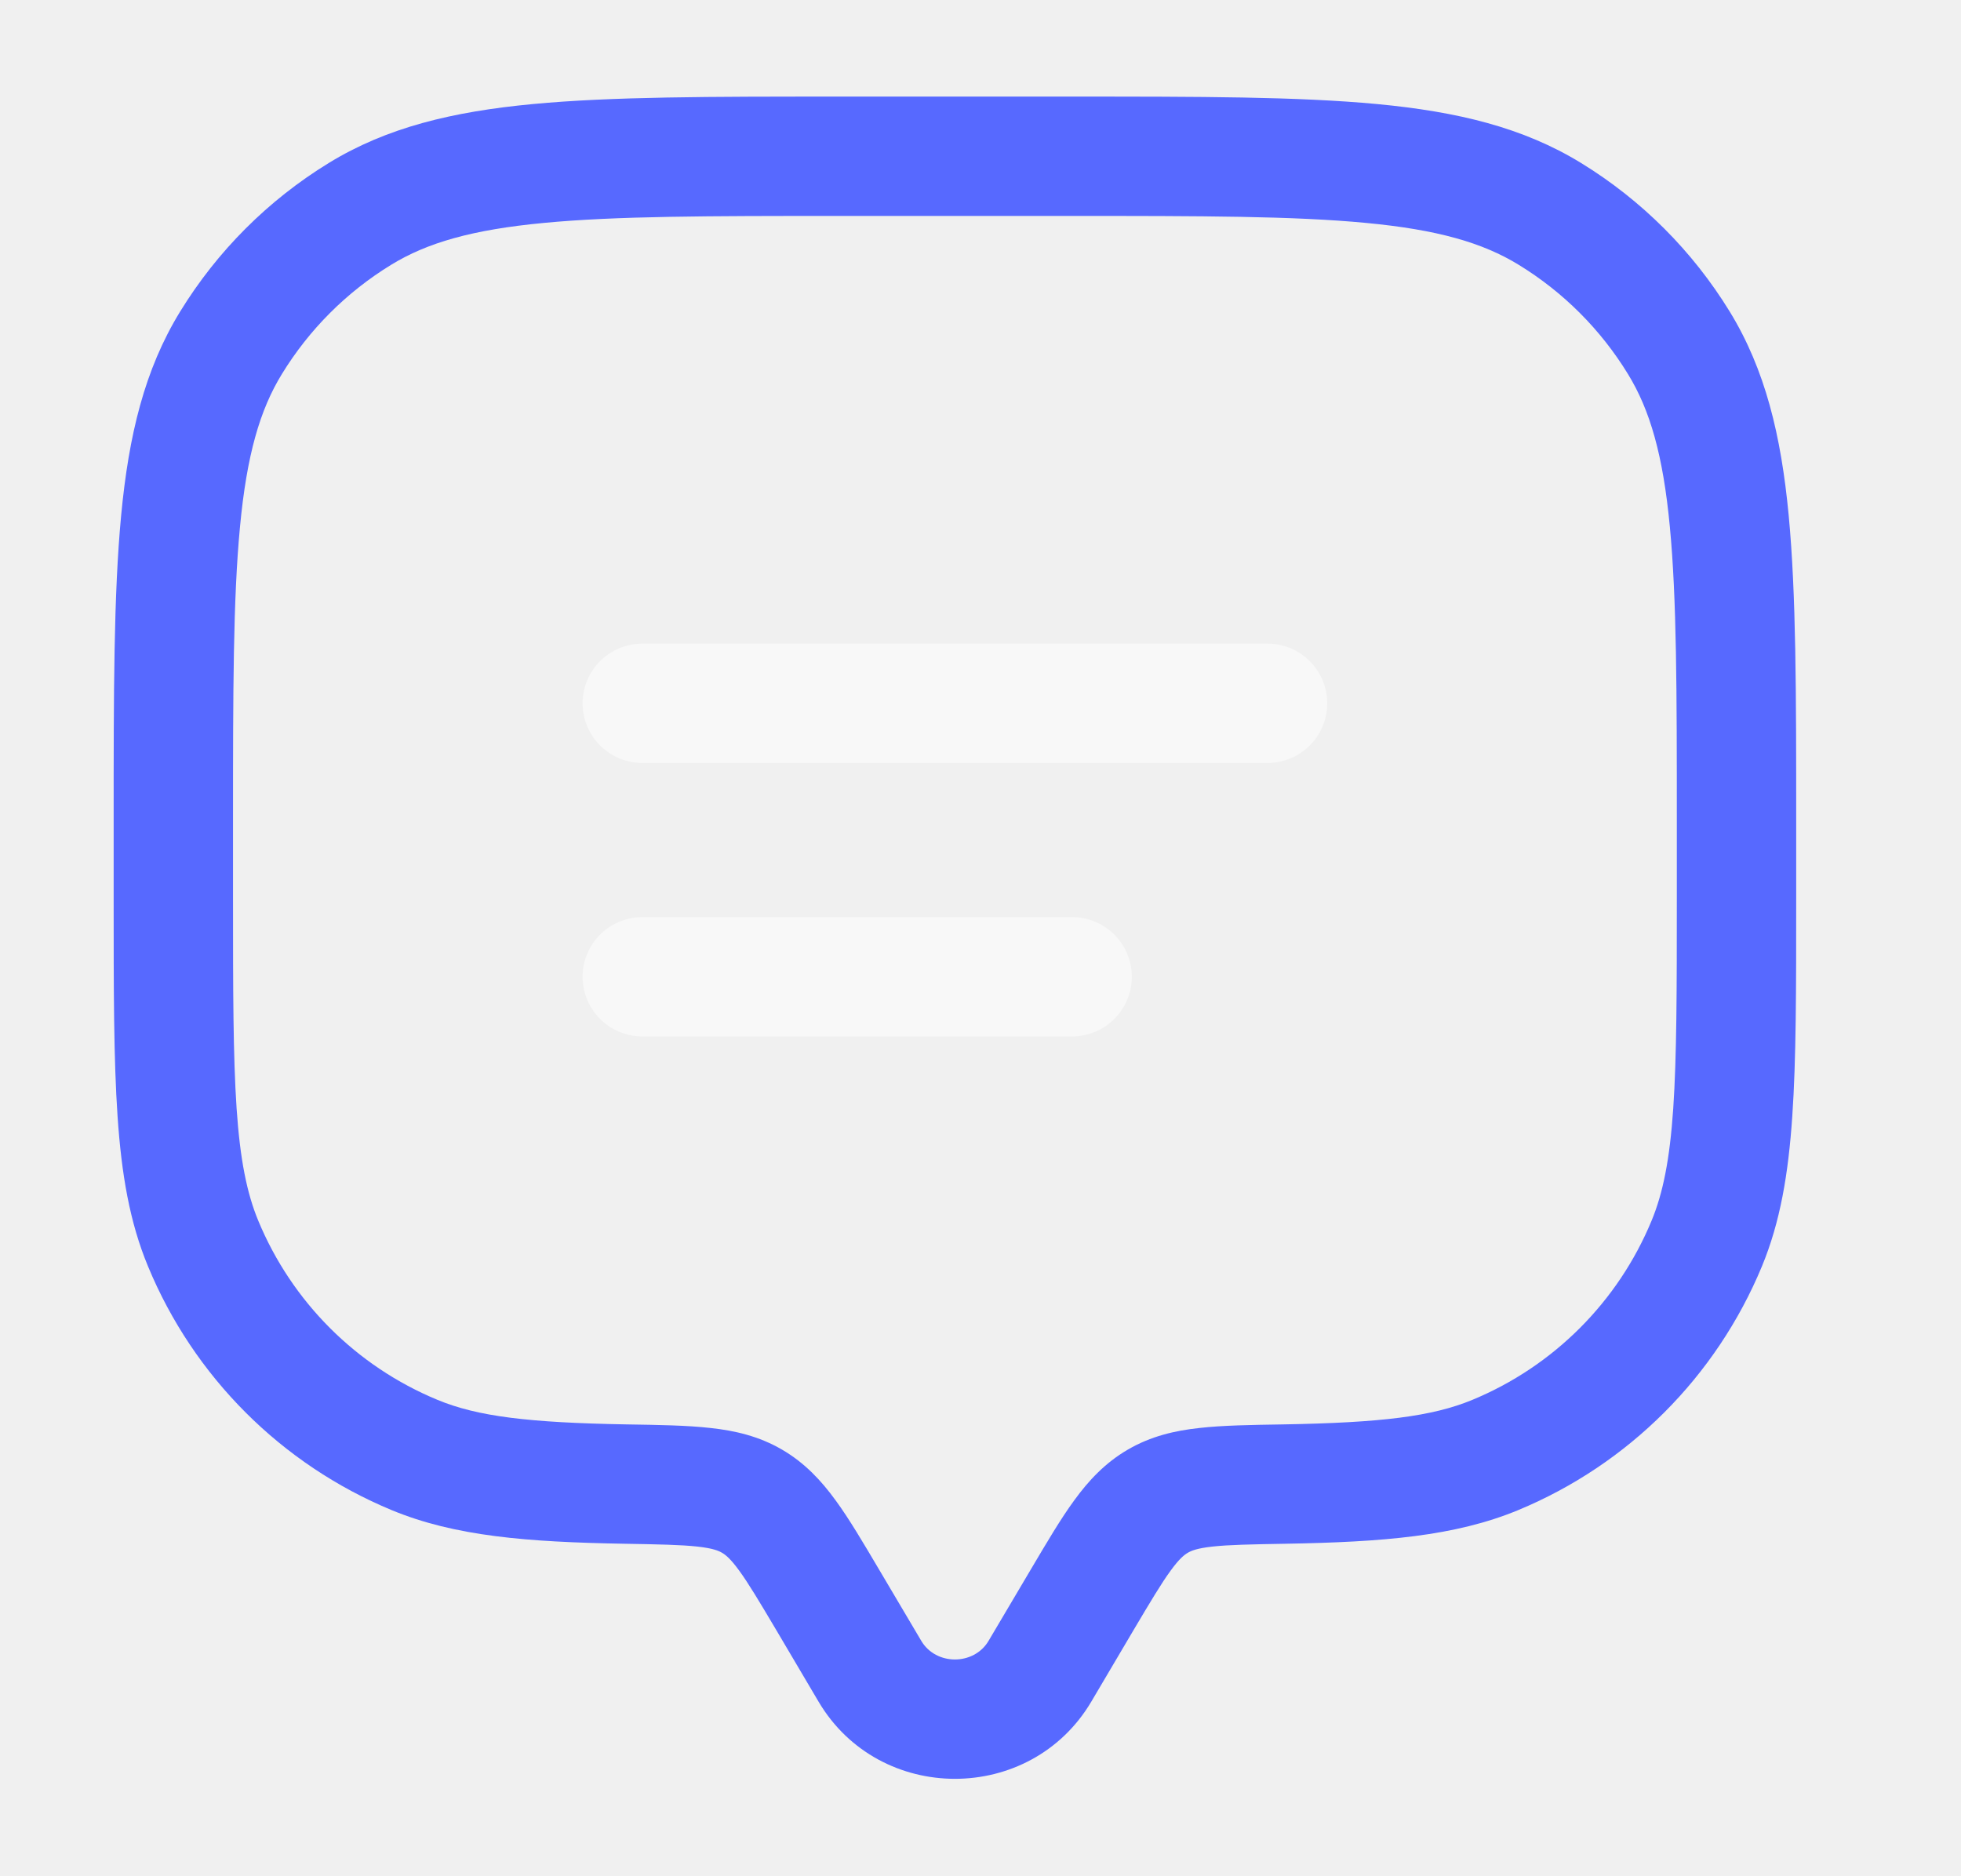
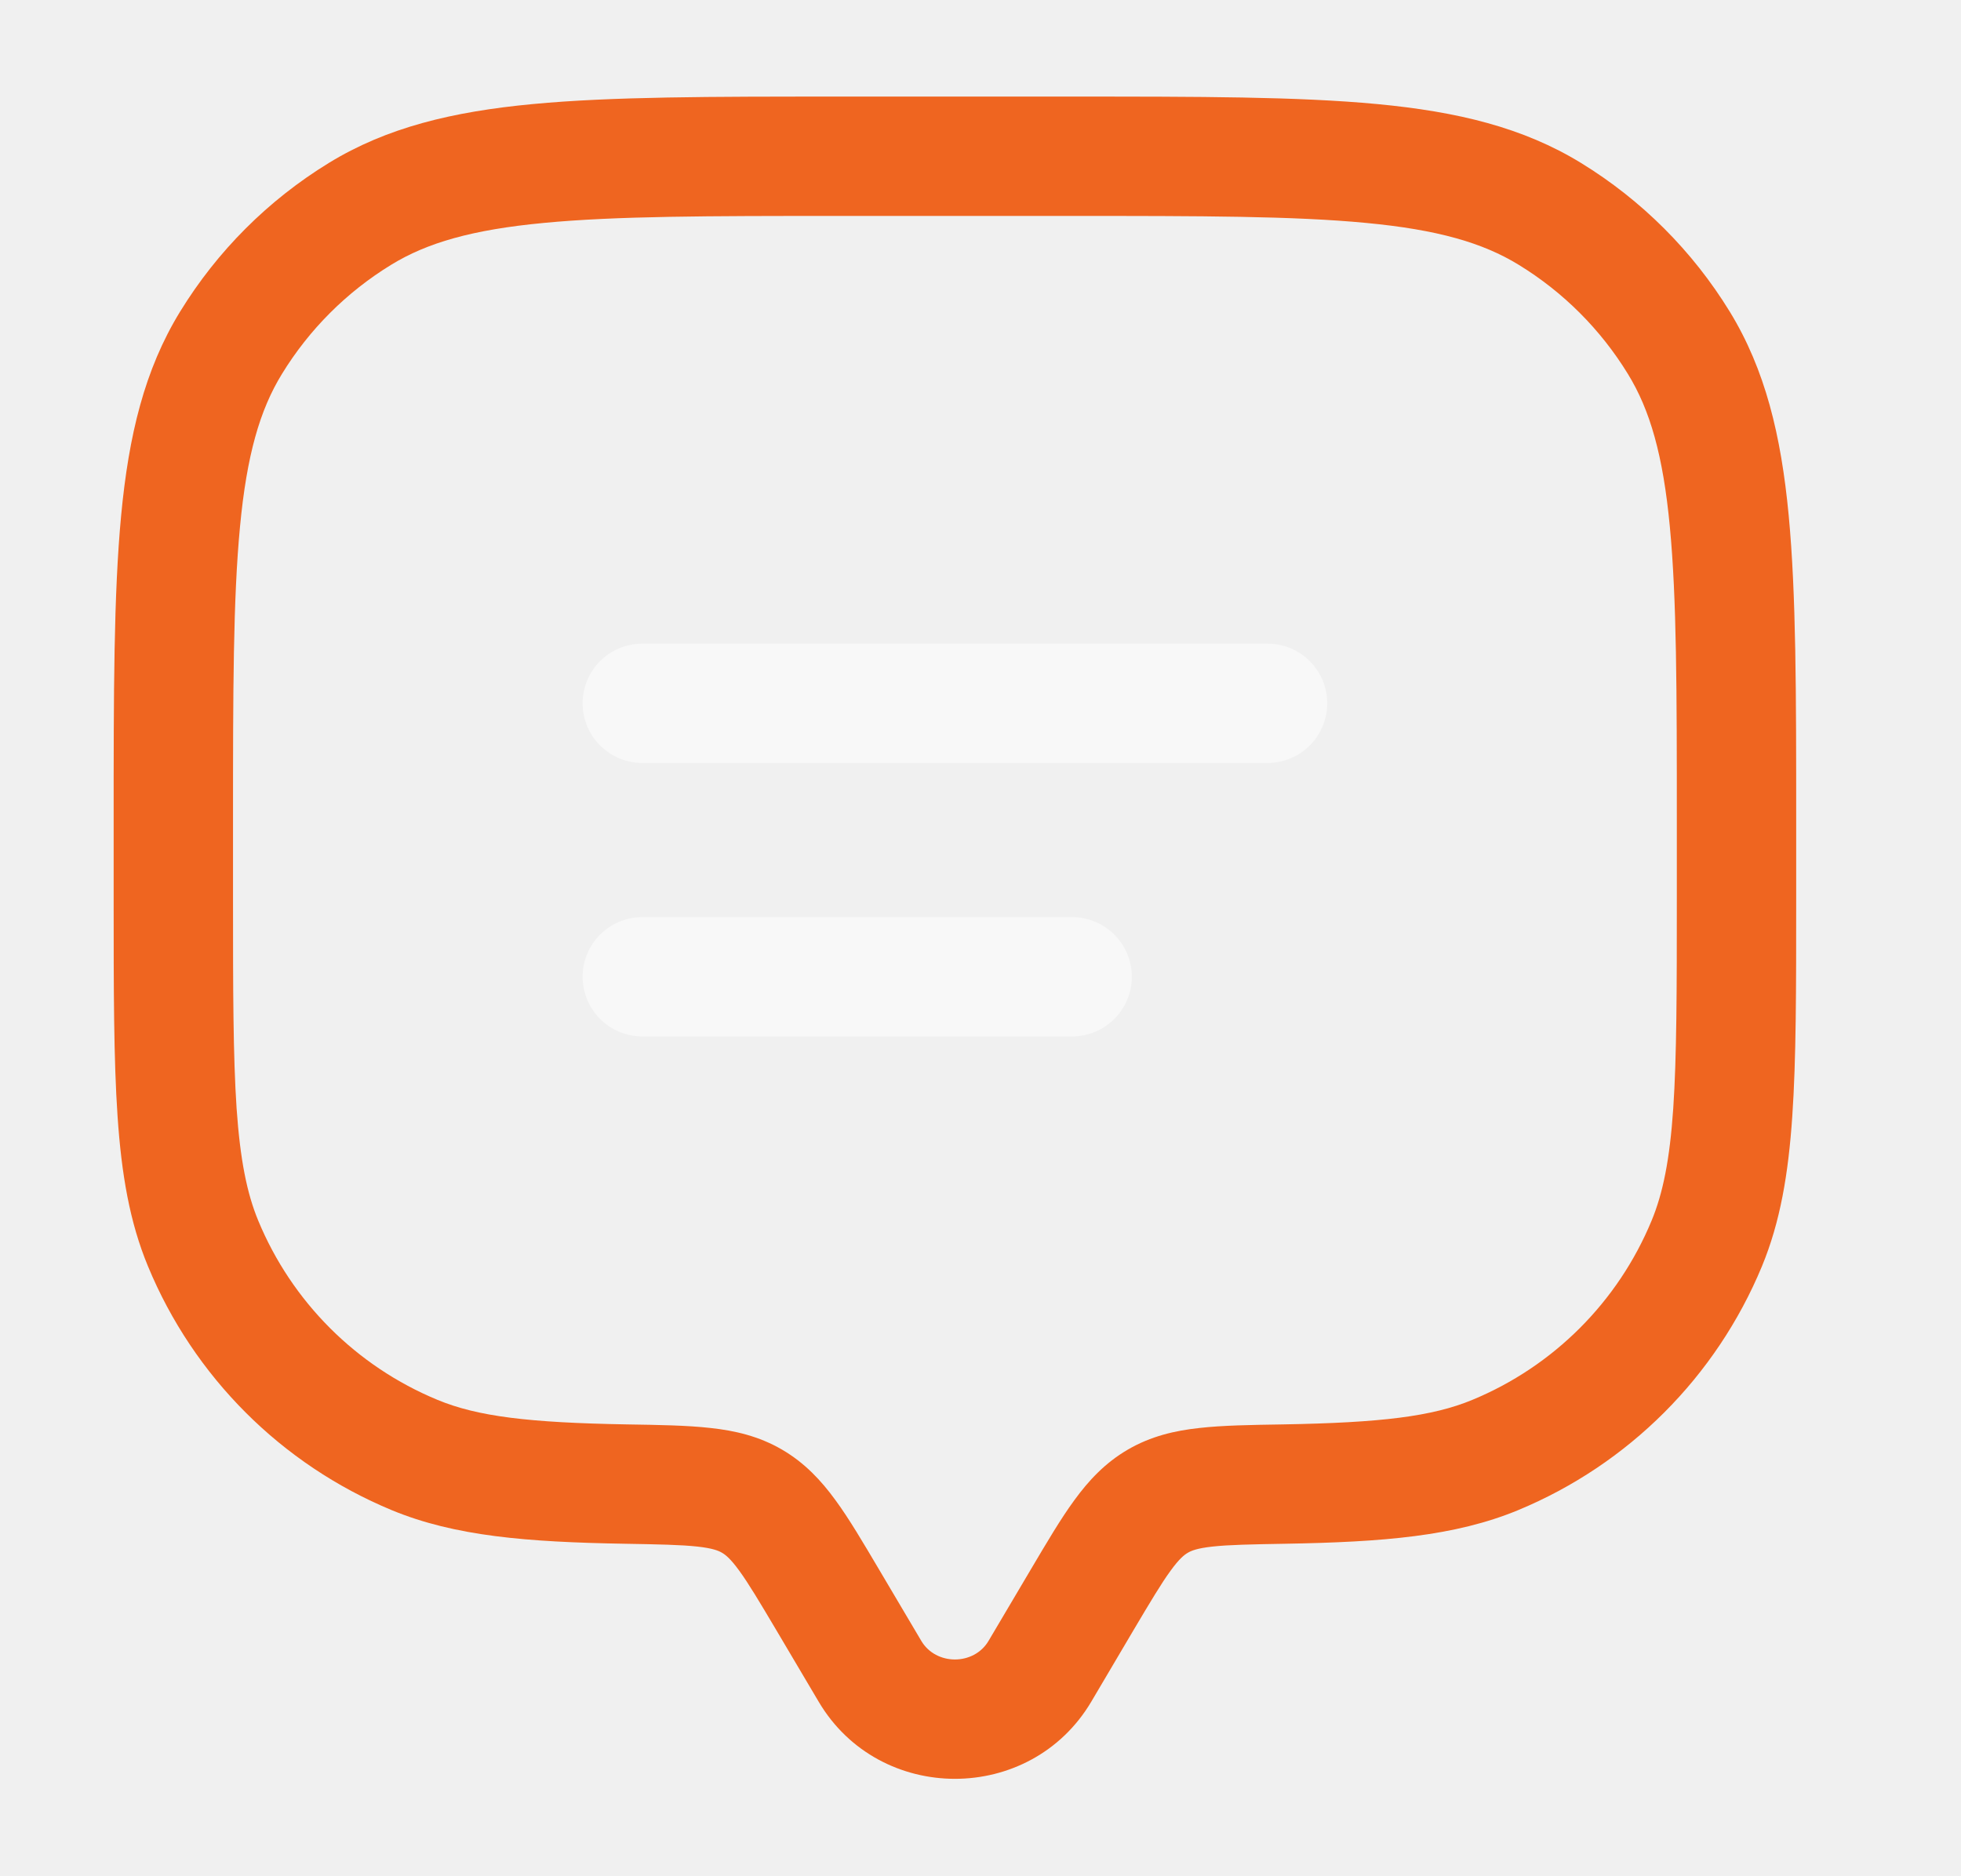
<svg xmlns="http://www.w3.org/2000/svg" width="23" height="22" viewBox="0 0 23 22" fill="none">
-   <path d="M12.196 19.605L12.799 19.962L12.799 19.962L12.196 19.605ZM12.693 18.766L12.091 18.409L12.091 18.409L12.693 18.766ZM9.707 18.766L9.105 19.122L9.105 19.122L9.707 18.766ZM10.204 19.605L10.806 19.249L10.806 19.249L10.204 19.605ZM2.382 14.587L3.029 14.319L3.029 14.319L2.382 14.587ZM7.34 17.409L7.328 18.109L7.328 18.109L7.34 17.409ZM4.863 17.068L4.595 17.715L4.595 17.715L4.863 17.068ZM20.018 14.587L20.665 14.855L20.665 14.855L20.018 14.587ZM15.059 17.409L15.047 16.709L15.047 16.709L15.059 17.409ZM17.537 17.068L17.805 17.715L17.805 17.715L17.537 17.068ZM18.178 2.509L17.812 3.106L17.812 3.106L18.178 2.509ZM19.691 4.022L20.288 3.656L20.288 3.656L19.691 4.022ZM4.222 2.509L3.856 1.912L3.856 1.912L4.222 2.509ZM2.709 4.022L2.112 3.656L2.112 3.656L2.709 4.022ZM8.819 17.609L9.171 17.004L9.171 17.004L8.819 17.609ZM12.196 19.605L12.799 19.962L13.295 19.122L12.693 18.766L12.091 18.409L11.594 19.249L12.196 19.605ZM9.707 18.766L9.105 19.122L9.601 19.962L10.204 19.605L10.806 19.249L10.309 18.409L9.707 18.766ZM12.196 19.605L11.594 19.249C11.422 19.539 10.978 19.539 10.806 19.249L10.204 19.605L9.601 19.962C10.315 21.168 12.085 21.168 12.799 19.962L12.196 19.605ZM9.825 1.833V2.533H12.575V1.833V1.133H9.825V1.833ZM20.367 9.625H19.667V10.542H20.367H21.067V9.625H20.367ZM2.033 10.542H2.733V9.625H2.033H1.333V10.542H2.033ZM2.033 10.542H1.333C1.333 11.6 1.333 12.429 1.379 13.097C1.425 13.772 1.52 14.335 1.736 14.855L2.382 14.587L3.029 14.319C2.896 13.998 2.816 13.605 2.775 13.002C2.734 12.392 2.733 11.619 2.733 10.542H2.033ZM7.34 17.409L7.353 16.709C6.202 16.689 5.601 16.616 5.131 16.421L4.863 17.068L4.595 17.715C5.335 18.021 6.178 18.089 7.328 18.109L7.34 17.409ZM2.382 14.587L1.736 14.855C2.272 16.15 3.3 17.178 4.595 17.715L4.863 17.068L5.131 16.421C4.179 16.027 3.423 15.271 3.029 14.319L2.382 14.587ZM20.367 10.542H19.667C19.667 11.619 19.666 12.392 19.625 13.002C19.584 13.605 19.504 13.998 19.371 14.319L20.018 14.587L20.665 14.855C20.88 14.335 20.975 13.772 21.021 13.097C21.067 12.429 21.067 11.6 21.067 10.542H20.367ZM15.059 17.409L15.072 18.109C16.222 18.089 17.065 18.021 17.805 17.715L17.537 17.068L17.269 16.421C16.799 16.616 16.198 16.689 15.047 16.709L15.059 17.409ZM20.018 14.587L19.371 14.319C18.977 15.271 18.221 16.027 17.269 16.421L17.537 17.068L17.805 17.715C19.1 17.178 20.128 16.15 20.665 14.855L20.018 14.587ZM12.575 1.833V2.533C14.089 2.533 15.175 2.534 16.022 2.615C16.859 2.694 17.39 2.847 17.812 3.106L18.178 2.509L18.544 1.912C17.864 1.495 17.094 1.31 16.155 1.221C15.226 1.133 14.062 1.133 12.575 1.133V1.833ZM20.367 9.625H21.067C21.067 8.138 21.067 6.974 20.979 6.045C20.89 5.106 20.704 4.336 20.288 3.656L19.691 4.022L19.094 4.388C19.353 4.81 19.506 5.341 19.585 6.178C19.666 7.025 19.667 8.111 19.667 9.625H20.367ZM18.178 2.509L17.812 3.106C18.335 3.426 18.774 3.865 19.094 4.388L19.691 4.022L20.288 3.656C19.852 2.945 19.255 2.348 18.544 1.912L18.178 2.509ZM9.825 1.833V1.133C8.338 1.133 7.174 1.133 6.245 1.221C5.306 1.31 4.536 1.495 3.856 1.912L4.222 2.509L4.588 3.106C5.01 2.847 5.541 2.694 6.378 2.615C7.225 2.534 8.311 2.533 9.825 2.533V1.833ZM2.033 9.625H2.733C2.733 8.111 2.734 7.025 2.815 6.178C2.894 5.341 3.047 4.81 3.306 4.388L2.709 4.022L2.112 3.656C1.695 4.336 1.51 5.106 1.421 6.045C1.333 6.974 1.333 8.138 1.333 9.625H2.033ZM4.222 2.509L3.856 1.912C3.145 2.348 2.548 2.945 2.112 3.656L2.709 4.022L3.306 4.388C3.626 3.865 4.065 3.426 4.588 3.106L4.222 2.509ZM9.707 18.766L10.309 18.409C10.123 18.095 9.96 17.817 9.8 17.599C9.632 17.368 9.439 17.16 9.171 17.004L8.819 17.609L8.467 18.214C8.509 18.238 8.567 18.283 8.669 18.423C8.78 18.575 8.905 18.785 9.105 19.122L9.707 18.766ZM7.34 17.409L7.328 18.109C7.731 18.116 7.985 18.121 8.179 18.142C8.36 18.162 8.428 18.191 8.467 18.214L8.819 17.609L9.171 17.004C8.901 16.847 8.62 16.782 8.333 16.751C8.06 16.72 7.729 16.715 7.353 16.709L7.34 17.409ZM12.693 18.766L13.295 19.122C13.495 18.785 13.62 18.575 13.731 18.423C13.833 18.283 13.891 18.238 13.933 18.214L13.581 17.609L13.229 17.004C12.961 17.16 12.768 17.368 12.6 17.599C12.44 17.817 12.277 18.095 12.091 18.409L12.693 18.766ZM15.059 17.409L15.047 16.709C14.671 16.715 14.34 16.72 14.067 16.751C13.78 16.782 13.499 16.847 13.229 17.004L13.581 17.609L13.933 18.214C13.972 18.191 14.04 18.162 14.221 18.142C14.415 18.121 14.669 18.116 15.072 18.109L15.059 17.409Z" fill="#5769FF" />
+   <path d="M12.196 19.605L12.799 19.962L13.295 19.122L12.693 18.766L12.091 18.409L11.594 19.249L12.196 19.605ZM9.707 18.766L9.105 19.122L9.602 19.962L10.204 19.605L10.806 19.249L10.309 18.409L9.707 18.766ZM12.196 19.605L11.594 19.249C11.422 19.539 10.978 19.539 10.806 19.249L10.204 19.605L9.602 19.962C10.315 21.168 12.085 21.168 12.799 19.962L12.196 19.605ZM9.825 1.833V2.533H12.575V1.833V1.133H9.825V1.833ZM20.367 9.625H19.667V10.542H20.367H21.067V9.625H20.367ZM2.033 10.542H2.733V9.625H2.033H1.333V10.542H2.033ZM2.033 10.542H1.333C1.333 11.6 1.333 12.429 1.379 13.097C1.425 13.772 1.52 14.335 1.736 14.855L2.382 14.587L3.029 14.319C2.896 13.998 2.817 13.605 2.775 13.002C2.734 12.392 2.733 11.619 2.733 10.542H2.033ZM7.34 17.409L7.353 16.709C6.202 16.689 5.601 16.616 5.131 16.421L4.863 17.068L4.595 17.715C5.335 18.021 6.178 18.089 7.328 18.109L7.34 17.409ZM2.382 14.587L1.736 14.855C2.272 16.15 3.3 17.178 4.595 17.715L4.863 17.068L5.131 16.421C4.179 16.027 3.423 15.271 3.029 14.319L2.382 14.587ZM20.367 10.542H19.667C19.667 11.619 19.666 12.392 19.625 13.002C19.584 13.605 19.504 13.998 19.371 14.319L20.018 14.587L20.665 14.855C20.88 14.335 20.975 13.772 21.021 13.097C21.067 12.429 21.067 11.6 21.067 10.542H20.367ZM15.059 17.409L15.072 18.109C16.222 18.089 17.065 18.021 17.805 17.715L17.537 17.068L17.269 16.421C16.799 16.616 16.198 16.689 15.047 16.709L15.059 17.409ZM20.018 14.587L19.371 14.319C18.977 15.271 18.221 16.027 17.269 16.421L17.537 17.068L17.805 17.715C19.1 17.178 20.128 16.15 20.665 14.855L20.018 14.587ZM12.575 1.833V2.533C14.089 2.533 15.175 2.534 16.022 2.615C16.859 2.694 17.39 2.847 17.812 3.106L18.178 2.509L18.544 1.912C17.864 1.495 17.094 1.31 16.155 1.221C15.226 1.133 14.062 1.133 12.575 1.133V1.833ZM20.367 9.625H21.067C21.067 8.138 21.067 6.974 20.979 6.045C20.89 5.106 20.704 4.336 20.288 3.656L19.691 4.022L19.094 4.388C19.353 4.81 19.506 5.341 19.585 6.178C19.666 7.025 19.667 8.111 19.667 9.625H20.367ZM18.178 2.509L17.812 3.106C18.335 3.426 18.774 3.865 19.094 4.388L19.691 4.022L20.288 3.656C19.852 2.945 19.255 2.348 18.544 1.912L18.178 2.509ZM9.825 1.833V1.133C8.338 1.133 7.174 1.133 6.245 1.221C5.306 1.31 4.536 1.495 3.856 1.912L4.222 2.509L4.588 3.106C5.01 2.847 5.541 2.694 6.378 2.615C7.225 2.534 8.311 2.533 9.825 2.533V1.833ZM2.033 9.625H2.733C2.733 8.111 2.734 7.025 2.815 6.178C2.894 5.341 3.047 4.81 3.306 4.388L2.709 4.022L2.112 3.656C1.695 4.336 1.51 5.106 1.421 6.045C1.333 6.974 1.333 8.138 1.333 9.625H2.033ZM4.222 2.509L3.856 1.912C3.145 2.348 2.548 2.945 2.112 3.656L2.709 4.022L3.306 4.388C3.626 3.865 4.065 3.426 4.588 3.106L4.222 2.509ZM9.707 18.766L10.309 18.409C10.123 18.095 9.96 17.817 9.8 17.599C9.632 17.368 9.439 17.16 9.171 17.004L8.819 17.609L8.467 18.214C8.509 18.238 8.567 18.283 8.669 18.423C8.78 18.575 8.905 18.785 9.105 19.122L9.707 18.766ZM7.34 17.409L7.328 18.109C7.731 18.116 7.985 18.121 8.179 18.142C8.36 18.162 8.428 18.191 8.467 18.214L8.819 17.609L9.171 17.004C8.901 16.847 8.62 16.782 8.333 16.751C8.06 16.72 7.729 16.715 7.353 16.709L7.34 17.409ZM12.693 18.766L13.295 19.122C13.495 18.785 13.62 18.575 13.731 18.423C13.833 18.283 13.891 18.238 13.933 18.214L13.581 17.609L13.229 17.004C12.961 17.16 12.768 17.368 12.6 17.599C12.44 17.817 12.277 18.095 12.091 18.409L12.693 18.766ZM15.059 17.409L15.047 16.709C14.671 16.715 14.34 16.72 14.067 16.751C13.78 16.782 13.499 16.847 13.229 17.004L13.581 17.609L13.933 18.214C13.972 18.191 14.04 18.162 14.221 18.142C14.415 18.121 14.669 18.116 15.072 18.109L15.059 17.409Z" fill="#EF6520" />
  <path opacity="0.5" d="M7.533 8.25H14.867" stroke="white" stroke-width="1.4" stroke-linecap="round" />
  <path opacity="0.5" d="M7.533 11.458H12.575" stroke="white" stroke-width="1.4" stroke-linecap="round" />
</svg>
